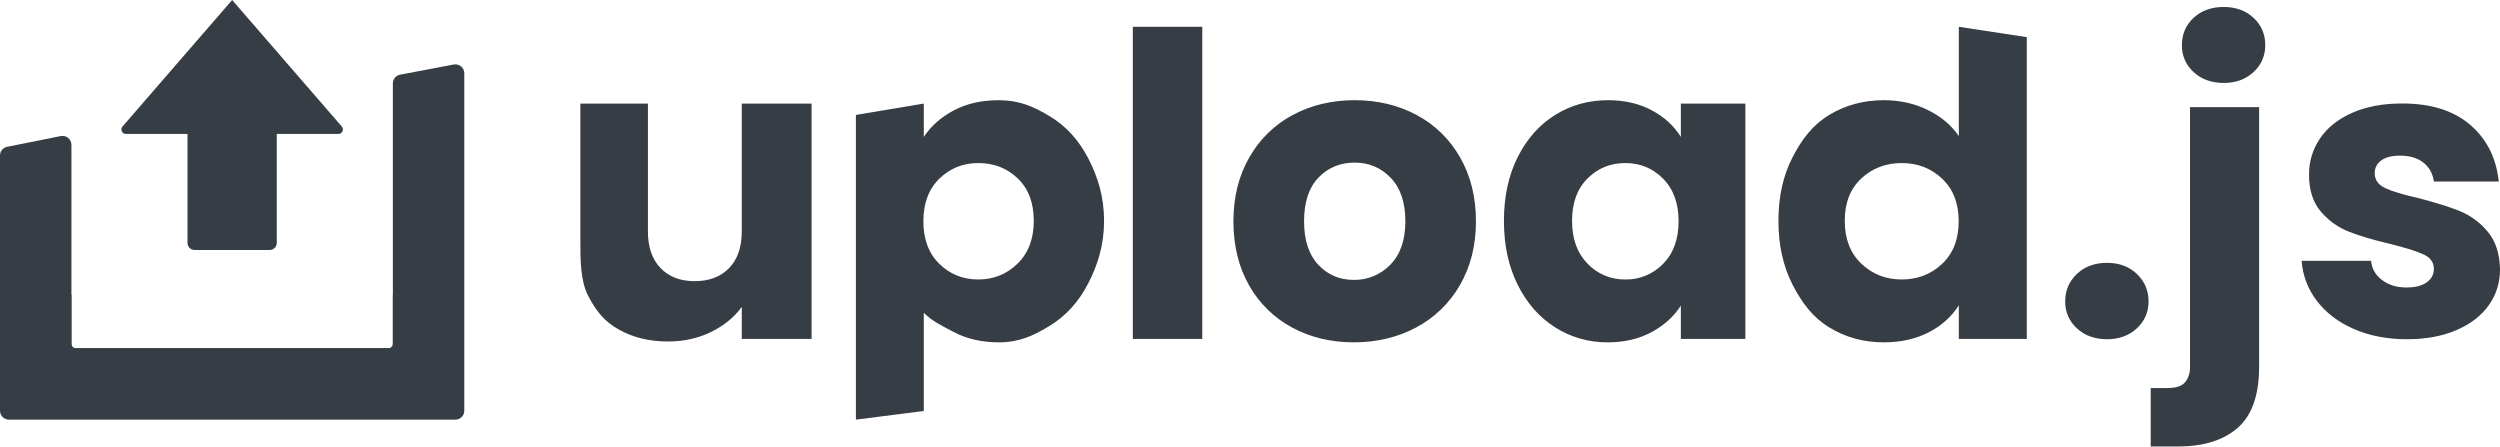
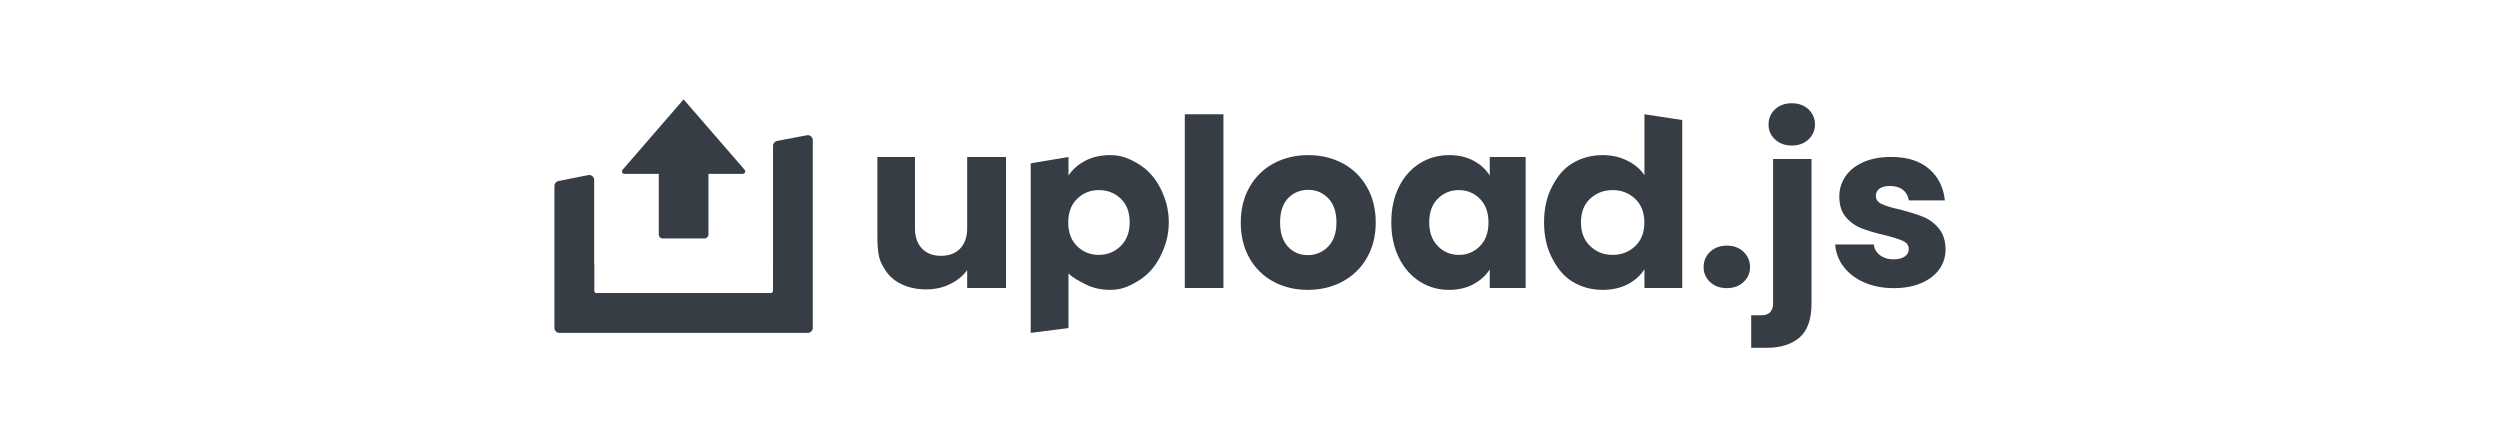
- <svg xmlns="http://www.w3.org/2000/svg" viewBox="0 0 140 25">
-   <g fill="#373d44" fill-rule="evenodd">
+ <svg xmlns="http://www.w3.org/2000/svg" viewBox="0 0 140 45" width="246" height="44">
+   <g fill="#373d44" fill-rule="evenodd" transform="translate(0, 10)">
    <path d="M37.408 19.124c.88 0 1.682-.178 2.408-.532.725-.354 1.3-.823 1.723-1.406v1.796h3.91V5.8h-3.91v7.158c0 .882-.236 1.567-.709 2.055-.473.488-1.116.732-1.931.732-.799 0-1.434-.244-1.907-.732-.472-.488-.709-1.173-.709-2.055V5.8H32.5v7.582c0 1.15-.004 2.332.436 3.182.44.85.91 1.437 1.71 1.886.798.45 1.719.674 2.762.674Zm14.325 3.891v-5.498c.464.46.974.709 1.7 1.087.724.378 1.56.567 2.505.567 1.124 0 1.93-.364 2.843-.923s1.634-1.354 2.163-2.386c.53-1.031.884-2.14.884-3.495 0-1.354-.354-2.475-.884-3.498-.53-1.024-1.25-1.812-2.163-2.363-.913-.551-1.719-.895-2.843-.895-.962 0-1.8.189-2.518.567-.717.378-1.28.874-1.687 1.488V5.8l-3.803.637V23.5l3.803-.485Zm3.054-7.364c-.858 0-1.585-.292-2.182-.874-.598-.583-.896-1.378-.896-2.386 0-1.008.298-1.804.896-2.386.597-.583 1.324-.874 2.182-.874.875 0 1.611.287 2.208.862.598.575.896 1.366.896 2.374s-.303 1.807-.908 2.398c-.606.59-1.338.886-2.196.886Zm12.54 3.33V1.5h-3.889v17.482h3.89Zm8.49.19c1.28 0 2.438-.276 3.476-.827a6.12 6.12 0 0 0 2.46-2.374c.6-1.032.9-2.225.9-3.58 0-1.354-.296-2.547-.89-3.578a6.062 6.062 0 0 0-2.434-2.375c-1.03-.55-2.186-.826-3.466-.826-1.28 0-2.435.275-3.466.826a6.062 6.062 0 0 0-2.435 2.375c-.593 1.031-.89 2.224-.89 3.579 0 1.37.293 2.567.878 3.59a6.026 6.026 0 0 0 2.412 2.363c1.023.551 2.174.827 3.454.827Zm-.002-3.497c-.799 0-1.463-.283-1.993-.85s-.794-1.378-.794-2.433c0-1.071.269-1.886.806-2.445.538-.56 1.215-.84 2.03-.84.798 0 1.47.284 2.016.851s.82 1.378.82 2.434c0 1.055-.282 1.866-.844 2.433a2.769 2.769 0 0 1-2.041.85Zm14.211 3.497c.933 0 1.75-.19 2.454-.567.703-.378 1.252-.874 1.647-1.489v1.867h3.614V5.8h-3.614v1.866c-.38-.614-.92-1.11-1.624-1.488-.703-.378-1.52-.567-2.453-.567-1.09 0-2.078.275-2.963.826-.884.552-1.584 1.34-2.097 2.363-.514 1.024-.77 2.213-.77 3.567 0 1.355.256 2.548.77 3.58.513 1.03 1.213 1.826 2.097 2.385a5.39 5.39 0 0 0 2.94.839Zm.991-3.52a2.848 2.848 0 0 1-2.114-.886c-.579-.59-.868-1.39-.868-2.398 0-1.008.29-1.8.868-2.374.578-.575 1.283-.862 2.114-.862s1.536.29 2.115.874c.578.582.868 1.378.868 2.386 0 1.008-.29 1.803-.868 2.386a2.867 2.867 0 0 1-2.115.874Zm14.472 3.52c.962 0 1.805-.19 2.53-.567.726-.378 1.284-.882 1.675-1.512v1.89h3.806V2.08l-3.806-.58v6.119c-.424-.615-1.006-1.103-1.748-1.465-.741-.362-1.56-.543-2.457-.543-1.124 0-2.143.275-3.055.826-.913.552-1.518 1.34-2.048 2.363-.53 1.024-.794 2.213-.794 3.567 0 1.355.264 2.548.794 3.58.53 1.03 1.135 1.826 2.048 2.385.912.56 1.93.839 3.055.839ZM126.51 6v14.54c0 1.58-.398 2.718-1.195 3.416-.798.697-1.91 1.046-3.335 1.046h-1.541V21.73h.943c.429 0 .736-.091.92-.26.184-.169.339-.5.339-.884V6h3.87Zm-8.513 8.719c.675 0 1.23.207 1.668.621.436.414.655.928.655 1.541 0 .598-.219 1.1-.656 1.506-.436.407-.992.61-1.667.61-.69 0-1.253-.203-1.69-.61a1.975 1.975 0 0 1-.656-1.506c0-.613.218-1.127.655-1.541.438-.414 1.001-.621 1.691-.621Zm16.529-8.924c1.61 0 2.879.399 3.806 1.196.928.797 1.461 1.855 1.599 3.174h-3.634l-.03-.162a1.537 1.537 0 0 0-.556-.896c-.33-.26-.763-.391-1.3-.391-.46 0-.813.088-1.058.264a.845.845 0 0 0-.368.725c0 .368.195.644.587.828.39.184 1 .368 1.828.552.95.245 1.725.487 2.323.724a4.007 4.007 0 0 1 1.576 1.15c.452.53.686 1.239.701 2.128 0 .751-.21 1.422-.632 2.012-.422.59-1.028 1.055-1.817 1.392-.79.337-1.706.506-2.749.506-1.12 0-2.116-.192-2.99-.575-.874-.383-1.564-.909-2.07-1.576a4.144 4.144 0 0 1-.851-2.242h3.887l.025.163c.075.37.274.677.596.918.368.276.82.414 1.357.414.49 0 .87-.096 1.138-.287.269-.192.403-.441.403-.748 0-.368-.192-.64-.575-.816-.383-.177-1.004-.372-1.863-.587-.92-.215-1.687-.44-2.3-.678a3.974 3.974 0 0 1-1.587-1.128c-.445-.513-.667-1.207-.667-2.081 0-.736.203-1.407.61-2.012.406-.606 1.004-1.085 1.794-1.438s1.728-.529 2.817-.529Zm-28.03 3.336c.889 0 1.643.29 2.262.874.618.582.928 1.378.928 2.386 0 1.008-.31 1.803-.928 2.386-.62.582-1.373.874-2.262.874-.89 0-1.643-.296-2.262-.886-.619-.59-.928-1.39-.928-2.398 0-1.008.31-1.8.928-2.374.619-.575 1.373-.862 2.262-.862ZM124.532.39c.674 0 1.23.203 1.667.61.437.406.656.916.656 1.529 0 .598-.219 1.1-.656 1.506-.437.407-.993.61-1.667.61-.69 0-1.254-.203-1.69-.61a1.975 1.975 0 0 1-.656-1.506c0-.613.218-1.123.655-1.53.437-.406 1-.609 1.69-.609Z" fill-rule="nonzero" />
    <path d="M24 16.5v5H2v-5h2v2.75a.25.25 0 0 0 .193.243l.057.007h17.5a.25.25 0 0 0 .25-.25V16.5h2Z" />
    <path d="M26 23a.5.5 0 0 1-.41.492l-.09.008H.5A.5.5 0 0 1 0 23V8.71a.5.5 0 0 1 .402-.49l3-.6A.5.5 0 0 1 4 8.11V19.5h18V4.673a.5.5 0 0 1 .407-.492l3-.568a.5.5 0 0 1 .593.49V23Z" />
    <path d="M10.75 5h4.5a.25.25 0 0 1 .25.25v8.35a.4.4 0 0 1-.4.4h-4.2a.4.4 0 0 1-.4-.4V5.25a.25.25 0 0 1 .25-.25Z" />
    <path d="m13 0 6.141 7.086a.25.25 0 0 1-.188.414H7.047a.25.25 0 0 1-.188-.414L13 0Z" />
  </g>
</svg>
